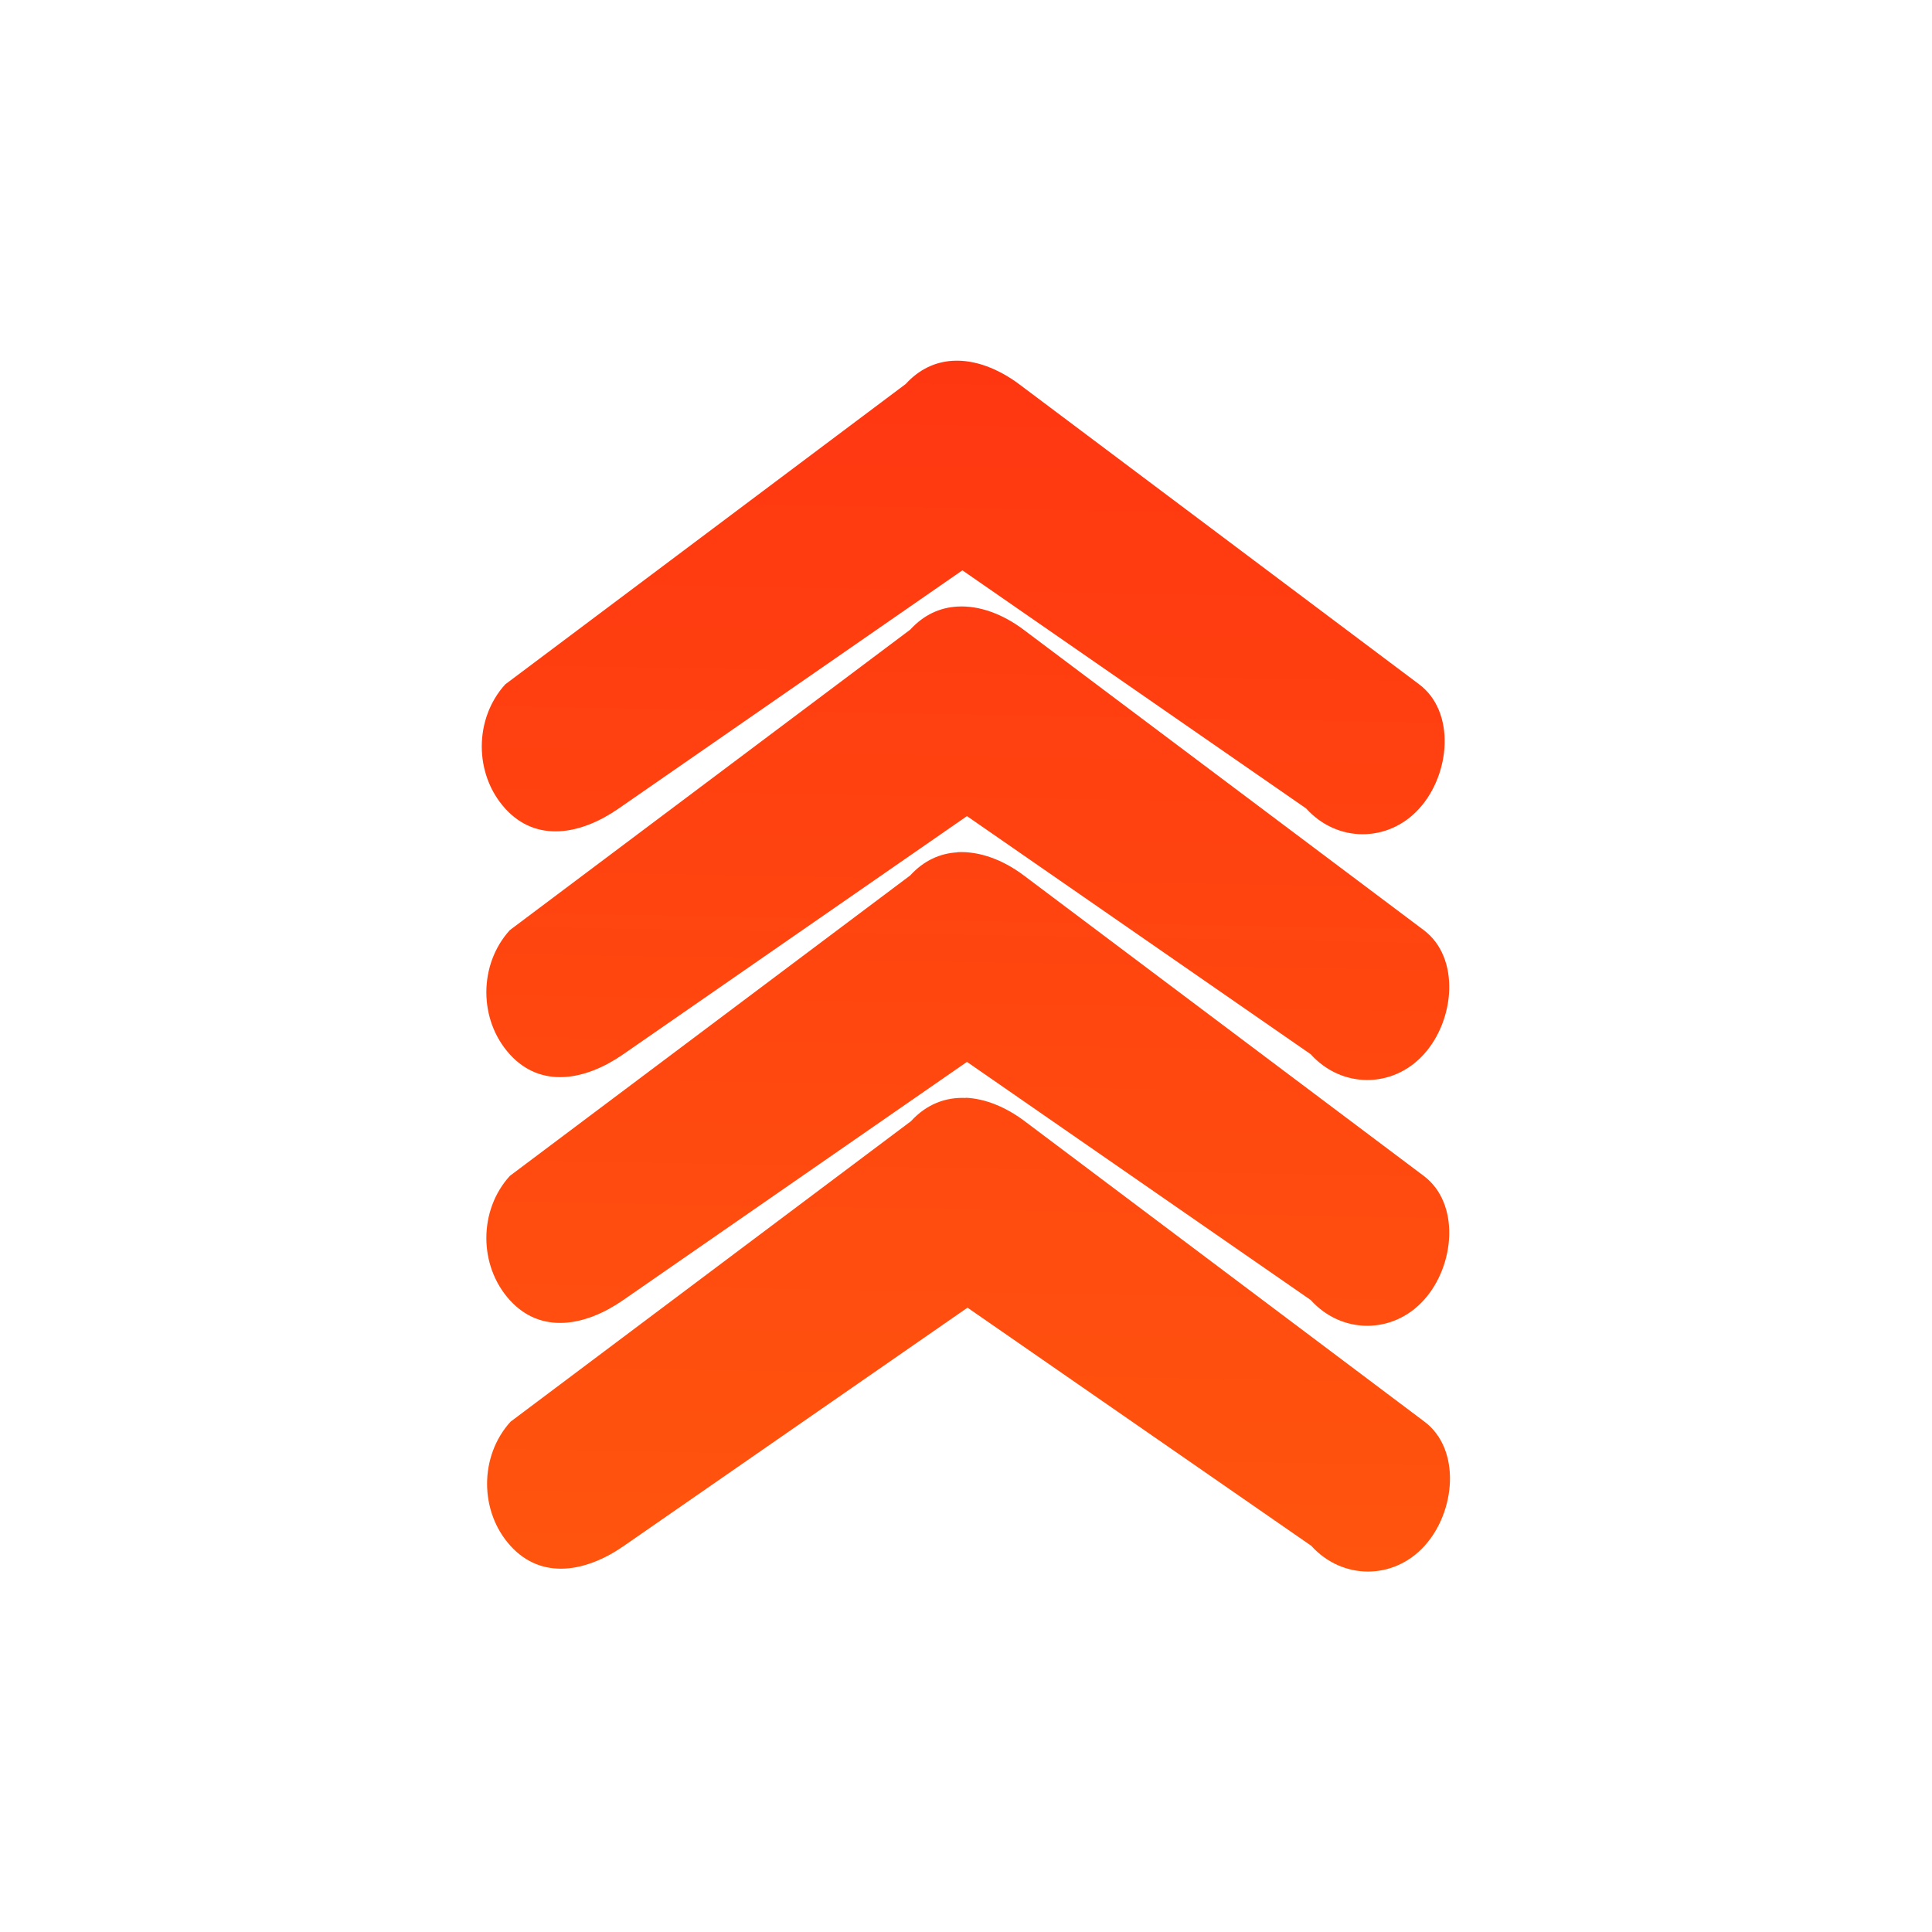
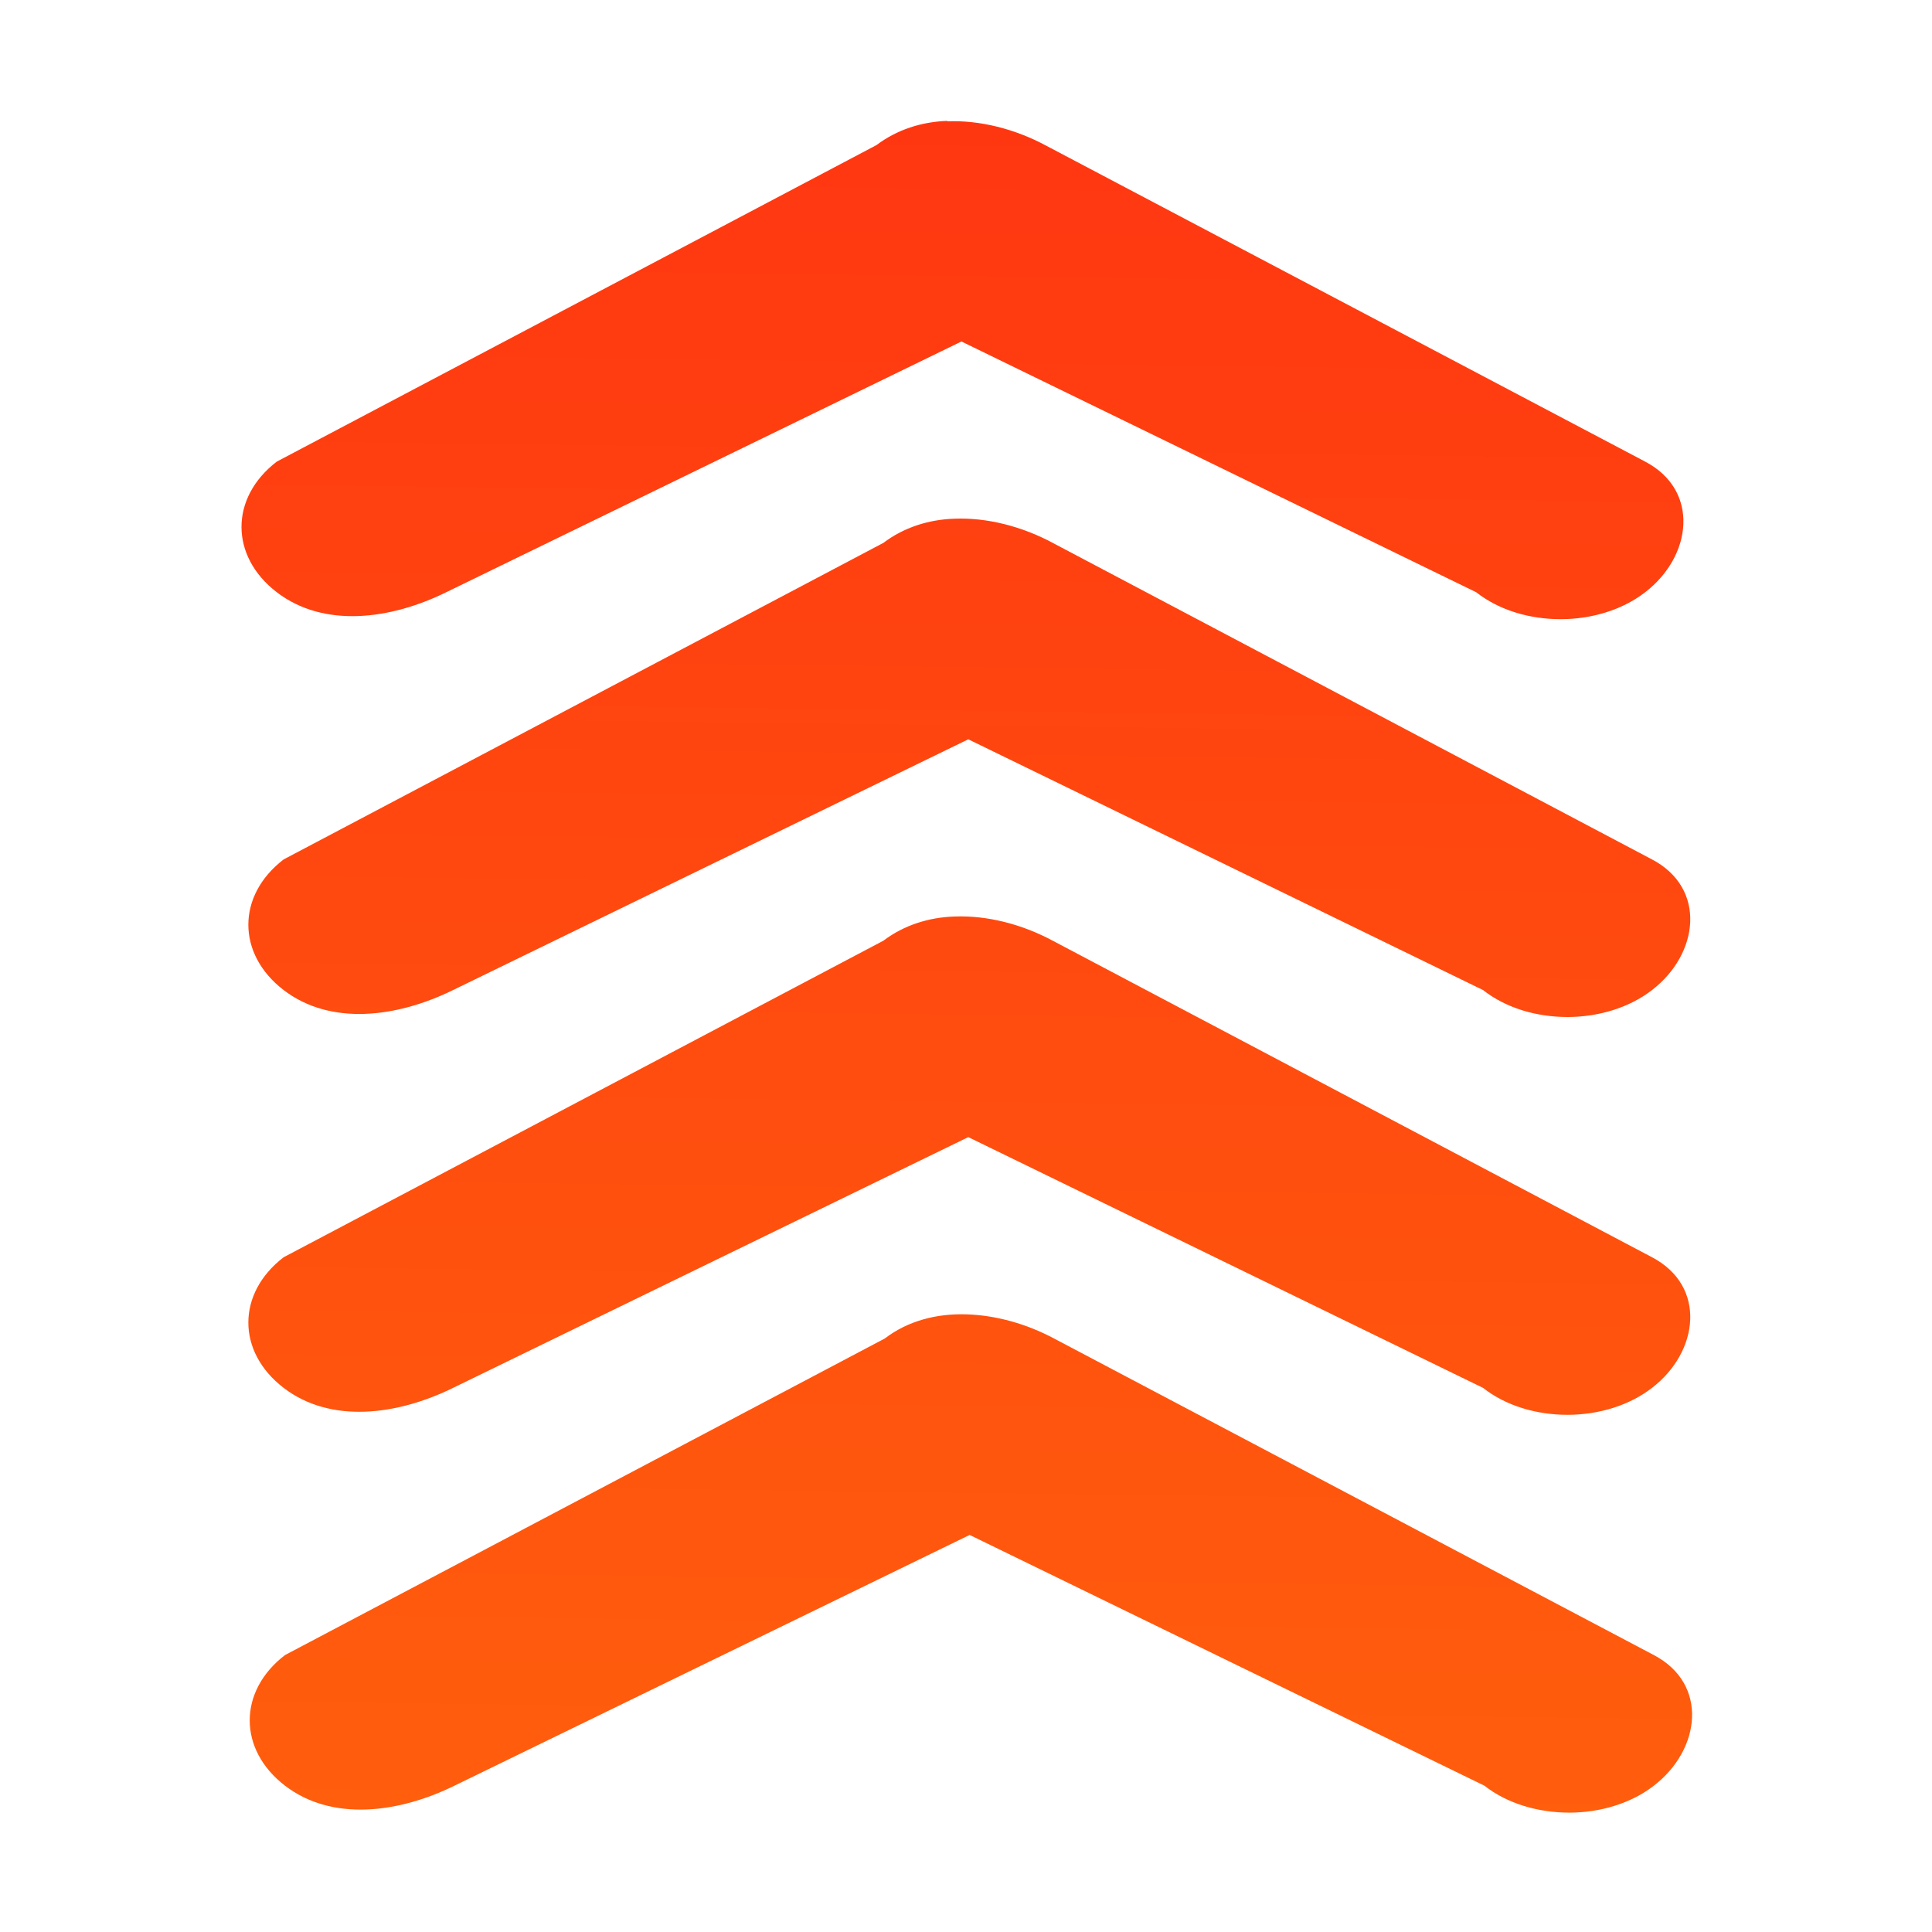
- <svg xmlns="http://www.w3.org/2000/svg" xmlns:xlink="http://www.w3.org/1999/xlink" viewBox="0 0 10.557 10.557">
+ <svg xmlns="http://www.w3.org/2000/svg" xmlns:xlink="http://www.w3.org/1999/xlink" version="1.1" id="svg5" xml:space="preserve" viewBox="0 0 4.23 4.23">
  <defs id="defs2">
    <linearGradient id="linearGradient983">
-       <stop style="stop-color:#ff0016;stop-opacity:1;" offset="0" id="stop979" />
-       <stop style="stop-color:#ffe900;stop-opacity:1;" offset="1" id="stop981" />
+       <stop style="stop-color:#ff0016;stop-opacity:1;" offset="0" id="stop979">
+ 			</stop>
+       <stop style="stop-color:#ffe900;stop-opacity:1;" offset="1" id="stop981">
+ 			</stop>
    </linearGradient>
-     <linearGradient xlink:href="#linearGradient983" id="linearGradient6860" gradientUnits="userSpaceOnUse" x1="5.69" y1="0.176" x2="4.758" y2="52.741" />
+     <linearGradient xlink:href="#linearGradient983" id="linearGradient1509" gradientUnits="userSpaceOnUse" gradientTransform="matrix(0.5999833,0,0,0.4218968,-1.058272,-0.8043165)" x1="5.69" y1="0.176" x2="4.758" y2="52.741">
+ 		</linearGradient>
  </defs>
-   <g id="layer2" transform="translate(-0.01319616,-10.59653)">
-     <rect style="fill:none;stroke:none;stroke-width:0.026;stroke-linecap:round;stroke-dasharray:none;paint-order:fill markers stroke" id="rect6166-3" width="10.557" height="10.557" x="0.013" y="10.597" />
-     <path id="rect6823" style="fill:url(#linearGradient6860);fill-opacity:1;stroke:#000000;stroke-width:0;stroke-linecap:round;paint-order:fill markers stroke" d="m 5.22,12.568 c -0.094,0.005 -0.183,0.045 -0.258,0.127 l -2.188,1.641 c -0.171,0.188 -0.171,0.491 0,0.679 0.171,0.188 0.414,0.142 0.619,0 l 1.879,-1.302 1.878,1.301 c 0.085,0.094 0.197,0.141 0.309,0.141 0.112,0 0.224,-0.046 0.309,-0.14 0.171,-0.188 0.2,-0.529 0,-0.679 L 5.581,12.695 C 5.468,12.611 5.34,12.561 5.22,12.568 Z m 0.025,1.343 c -0.094,0.005 -0.183,0.044 -0.258,0.126 L 2.799,15.679 c -0.171,0.188 -0.171,0.491 0,0.679 0.171,0.188 0.414,0.142 0.619,0 l 1.879,-1.302 1.878,1.301 c 0.085,0.094 0.197,0.141 0.309,0.141 0.112,0 0.224,-0.046 0.309,-0.14 0.171,-0.188 0.2,-0.529 0,-0.679 L 5.606,14.037 c -0.112,-0.084 -0.24,-0.133 -0.361,-0.126 z m 0,1.343 c -0.094,0.005 -0.183,0.044 -0.258,0.126 l -2.188,1.642 c -0.171,0.188 -0.171,0.491 0,0.679 0.171,0.188 0.414,0.142 0.619,0 l 1.879,-1.302 1.878,1.301 c 0.085,0.094 0.197,0.141 0.309,0.141 0.112,0 0.224,-0.046 0.309,-0.14 0.171,-0.188 0.2,-0.529 0,-0.679 L 5.606,15.379 C 5.494,15.295 5.366,15.247 5.245,15.253 Z m 0.045,1.342 c -0.108,-0.005 -0.213,0.033 -0.299,0.127 l -2.188,1.642 c -0.171,0.188 -0.171,0.491 0,0.679 0.171,0.188 0.415,0.142 0.619,0 l 1.878,-1.302 1.878,1.301 c 0.085,0.094 0.198,0.141 0.31,0.141 0.112,0 0.224,-0.046 0.309,-0.14 0.171,-0.188 0.2,-0.529 0,-0.679 L 5.611,16.722 C 5.511,16.647 5.399,16.6 5.291,16.595 Z" />
+   <g id="layer2" transform="translate(0,-4.233333)">
+     <path id="rect6823" style="fill:url(#linearGradient1509);fill-opacity:1;stroke:#000000;stroke-width:0;stroke-linecap:round;paint-order:fill markers stroke" d="m 2.074,4.498 c -0.056,0.002 -0.11,0.019 -0.155,0.053 L 0.606,5.244 c -0.103,0.079 -0.103,0.207 0,0.286 0.103,0.079 0.249,0.06 0.371,0 L 2.105,4.981 3.232,5.53 c 0.051,0.04 0.118,0.059 0.185,0.059 0.067,0 0.135,-0.02 0.185,-0.059 0.103,-0.079 0.12,-0.223 0,-0.286 L 2.29,4.552 c -0.067,-0.036 -0.144,-0.056 -0.216,-0.053 z m 0.015,0.871 c -0.056,0.002 -0.11,0.019 -0.155,0.053 L 0.621,6.115 c -0.103,0.079 -0.103,0.207 0,0.286 0.103,0.079 0.249,0.06 0.371,0 L 2.12,5.852 3.247,6.401 c 0.051,0.04 0.118,0.059 0.185,0.059 0.067,0 0.135,-0.02 0.185,-0.059 0.103,-0.079 0.12,-0.223 0,-0.286 L 2.305,5.422 c -0.067,-0.036 -0.144,-0.056 -0.216,-0.053 z m 0,0.871 c -0.056,0.002 -0.11,0.019 -0.155,0.053 L 0.621,6.986 c -0.103,0.079 -0.103,0.207 0,0.286 0.103,0.079 0.249,0.06 0.371,0 L 2.12,6.723 3.247,7.272 c 0.051,0.04 0.118,0.059 0.185,0.059 0.067,0 0.135,-0.02 0.185,-0.059 0.103,-0.079 0.12,-0.223 0,-0.286 L 2.305,6.293 c -0.067,-0.036 -0.144,-0.056 -0.216,-0.053 z m 0.027,0.871 c -0.065,-0.002 -0.128,0.014 -0.179,0.053 L 0.624,7.857 c -0.103,0.079 -0.103,0.207 0,0.286 0.103,0.079 0.249,0.06 0.371,0 L 2.123,7.594 3.25,8.143 c 0.051,0.04 0.119,0.059 0.186,0.059 0.067,0 0.135,-0.02 0.185,-0.059 0.103,-0.079 0.12,-0.223 0,-0.286 L 2.308,7.164 c -0.06,-0.032 -0.127,-0.051 -0.192,-0.053 z">
+ 		</path>
  </g>
</svg>
